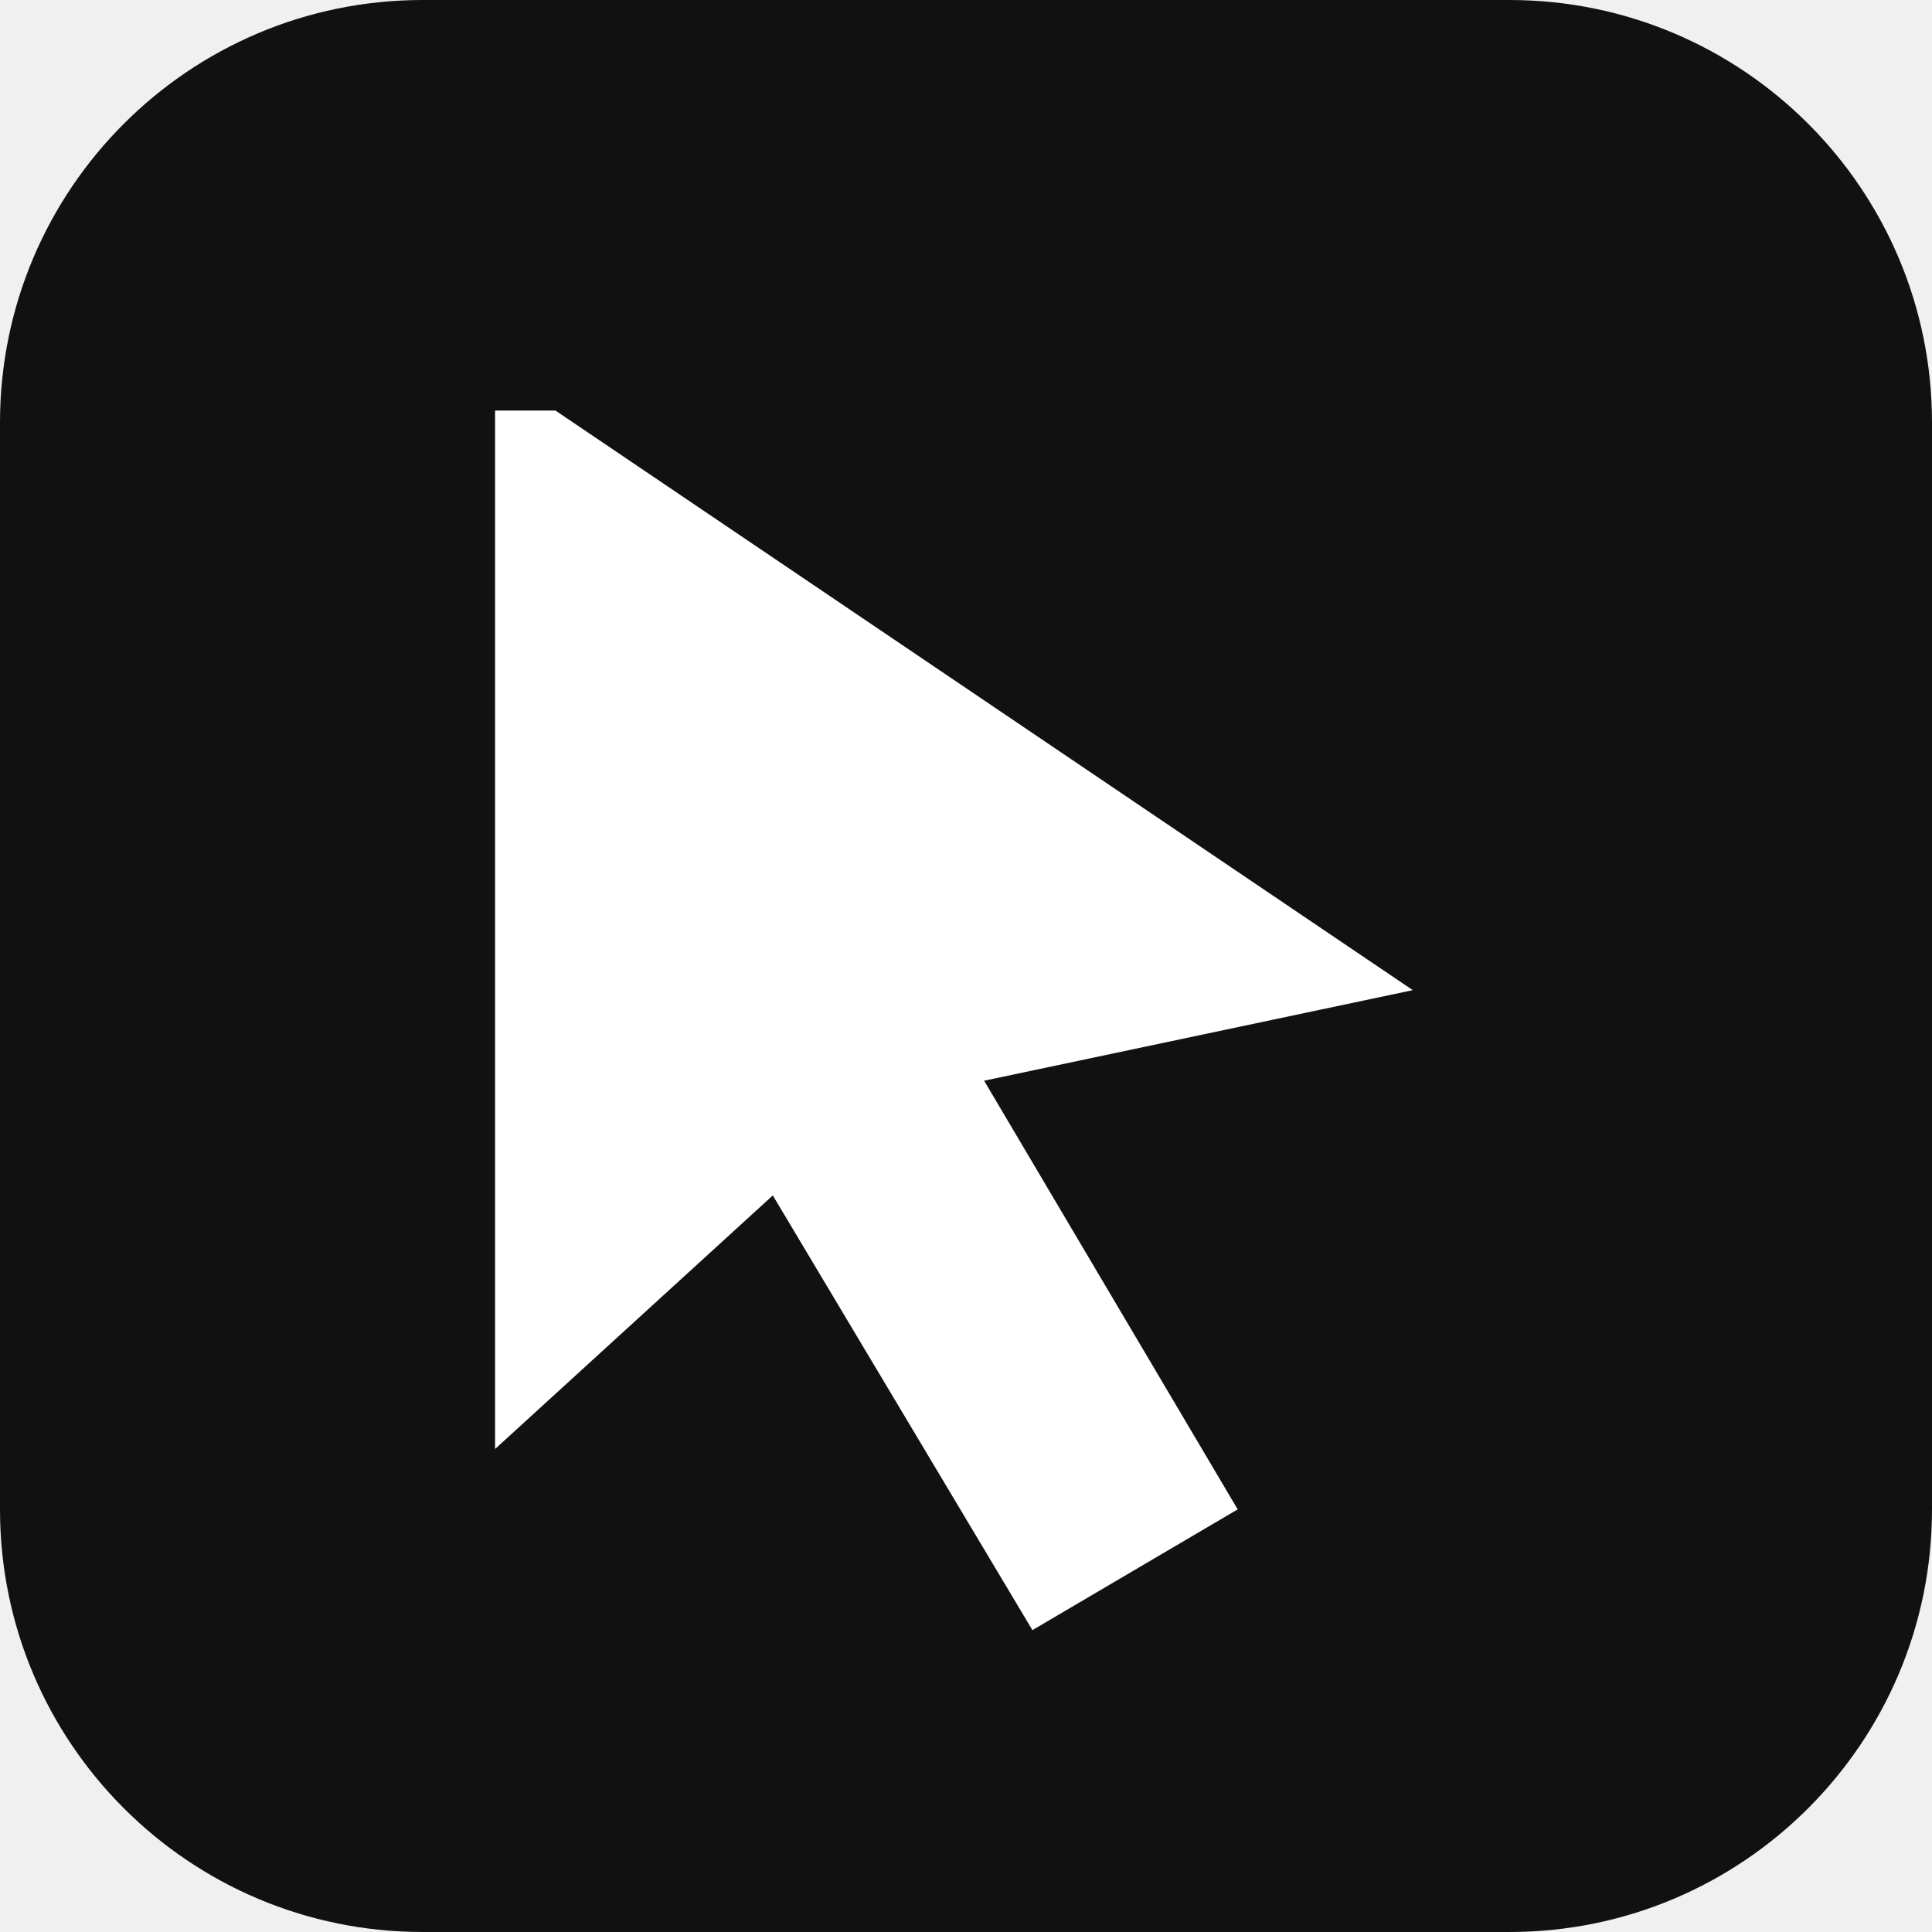
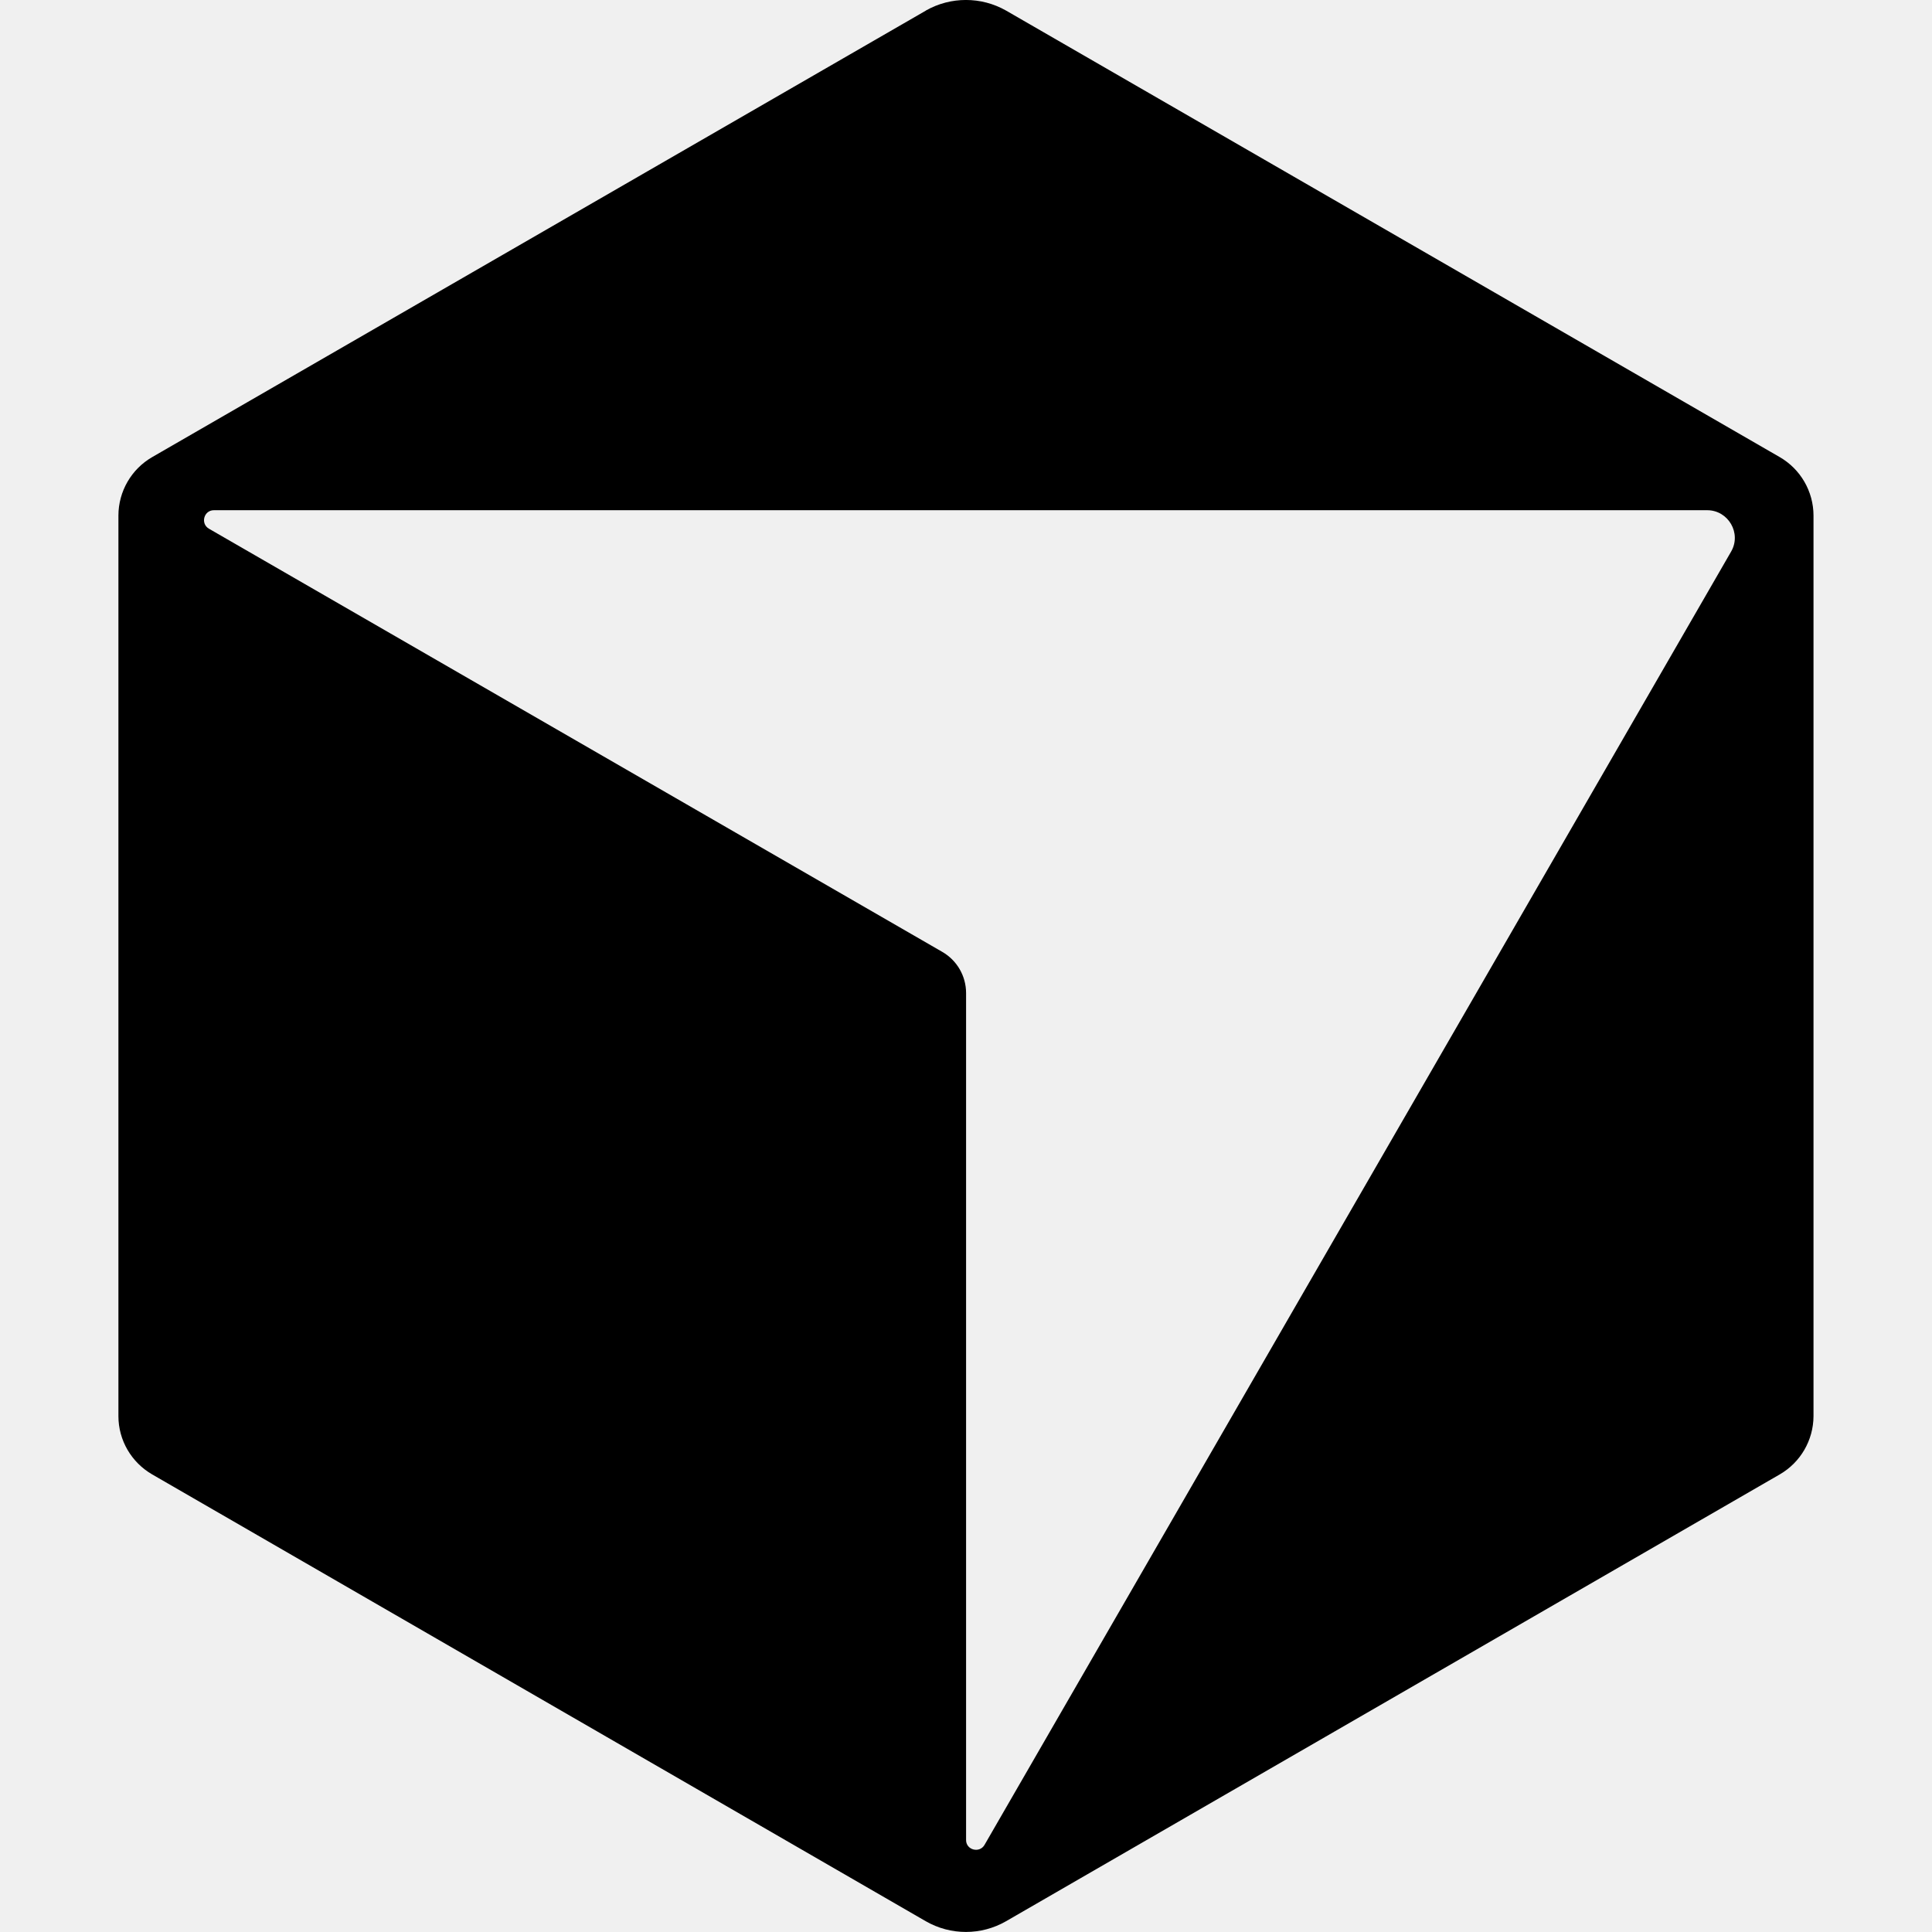
- <svg xmlns="http://www.w3.org/2000/svg" viewBox="0 0 32 32">
-   <rect width="32" height="32" rx="7" fill="#111" />
-   <path fill="#fff" d="M9.2 6.8 23.4 16.4l-7.1 1.5 4.2 7.1-3.4 2-4.3-7.2-4.6 4.2V6.8Z" />
+ <svg xmlns="http://www.w3.org/2000/svg" viewBox="0 0 24 24">
+   <path fill="#000" d="M11.503.131L1.891 5.678a.84.84 0 0 0-.42.726v11.188c0 .3.162.575.42.724l9.609 5.55a1 1 0 0 0 .998 0l9.61-5.55a.84.84 0 0 0 .42-.724V6.404a.84.84 0 0 0-.42-.726L12.497.131a1.01 1.01 0 0 0-.996 0M2.657 6.338h18.55c.263 0 .43.287.297.515L12.23 22.918c-.062.107-.229.064-.229-.06V12.335a.59.59 0 0 0-.295-.51l-9.11-5.257c-.109-.063-.064-.23.061-.23" />
</svg>
